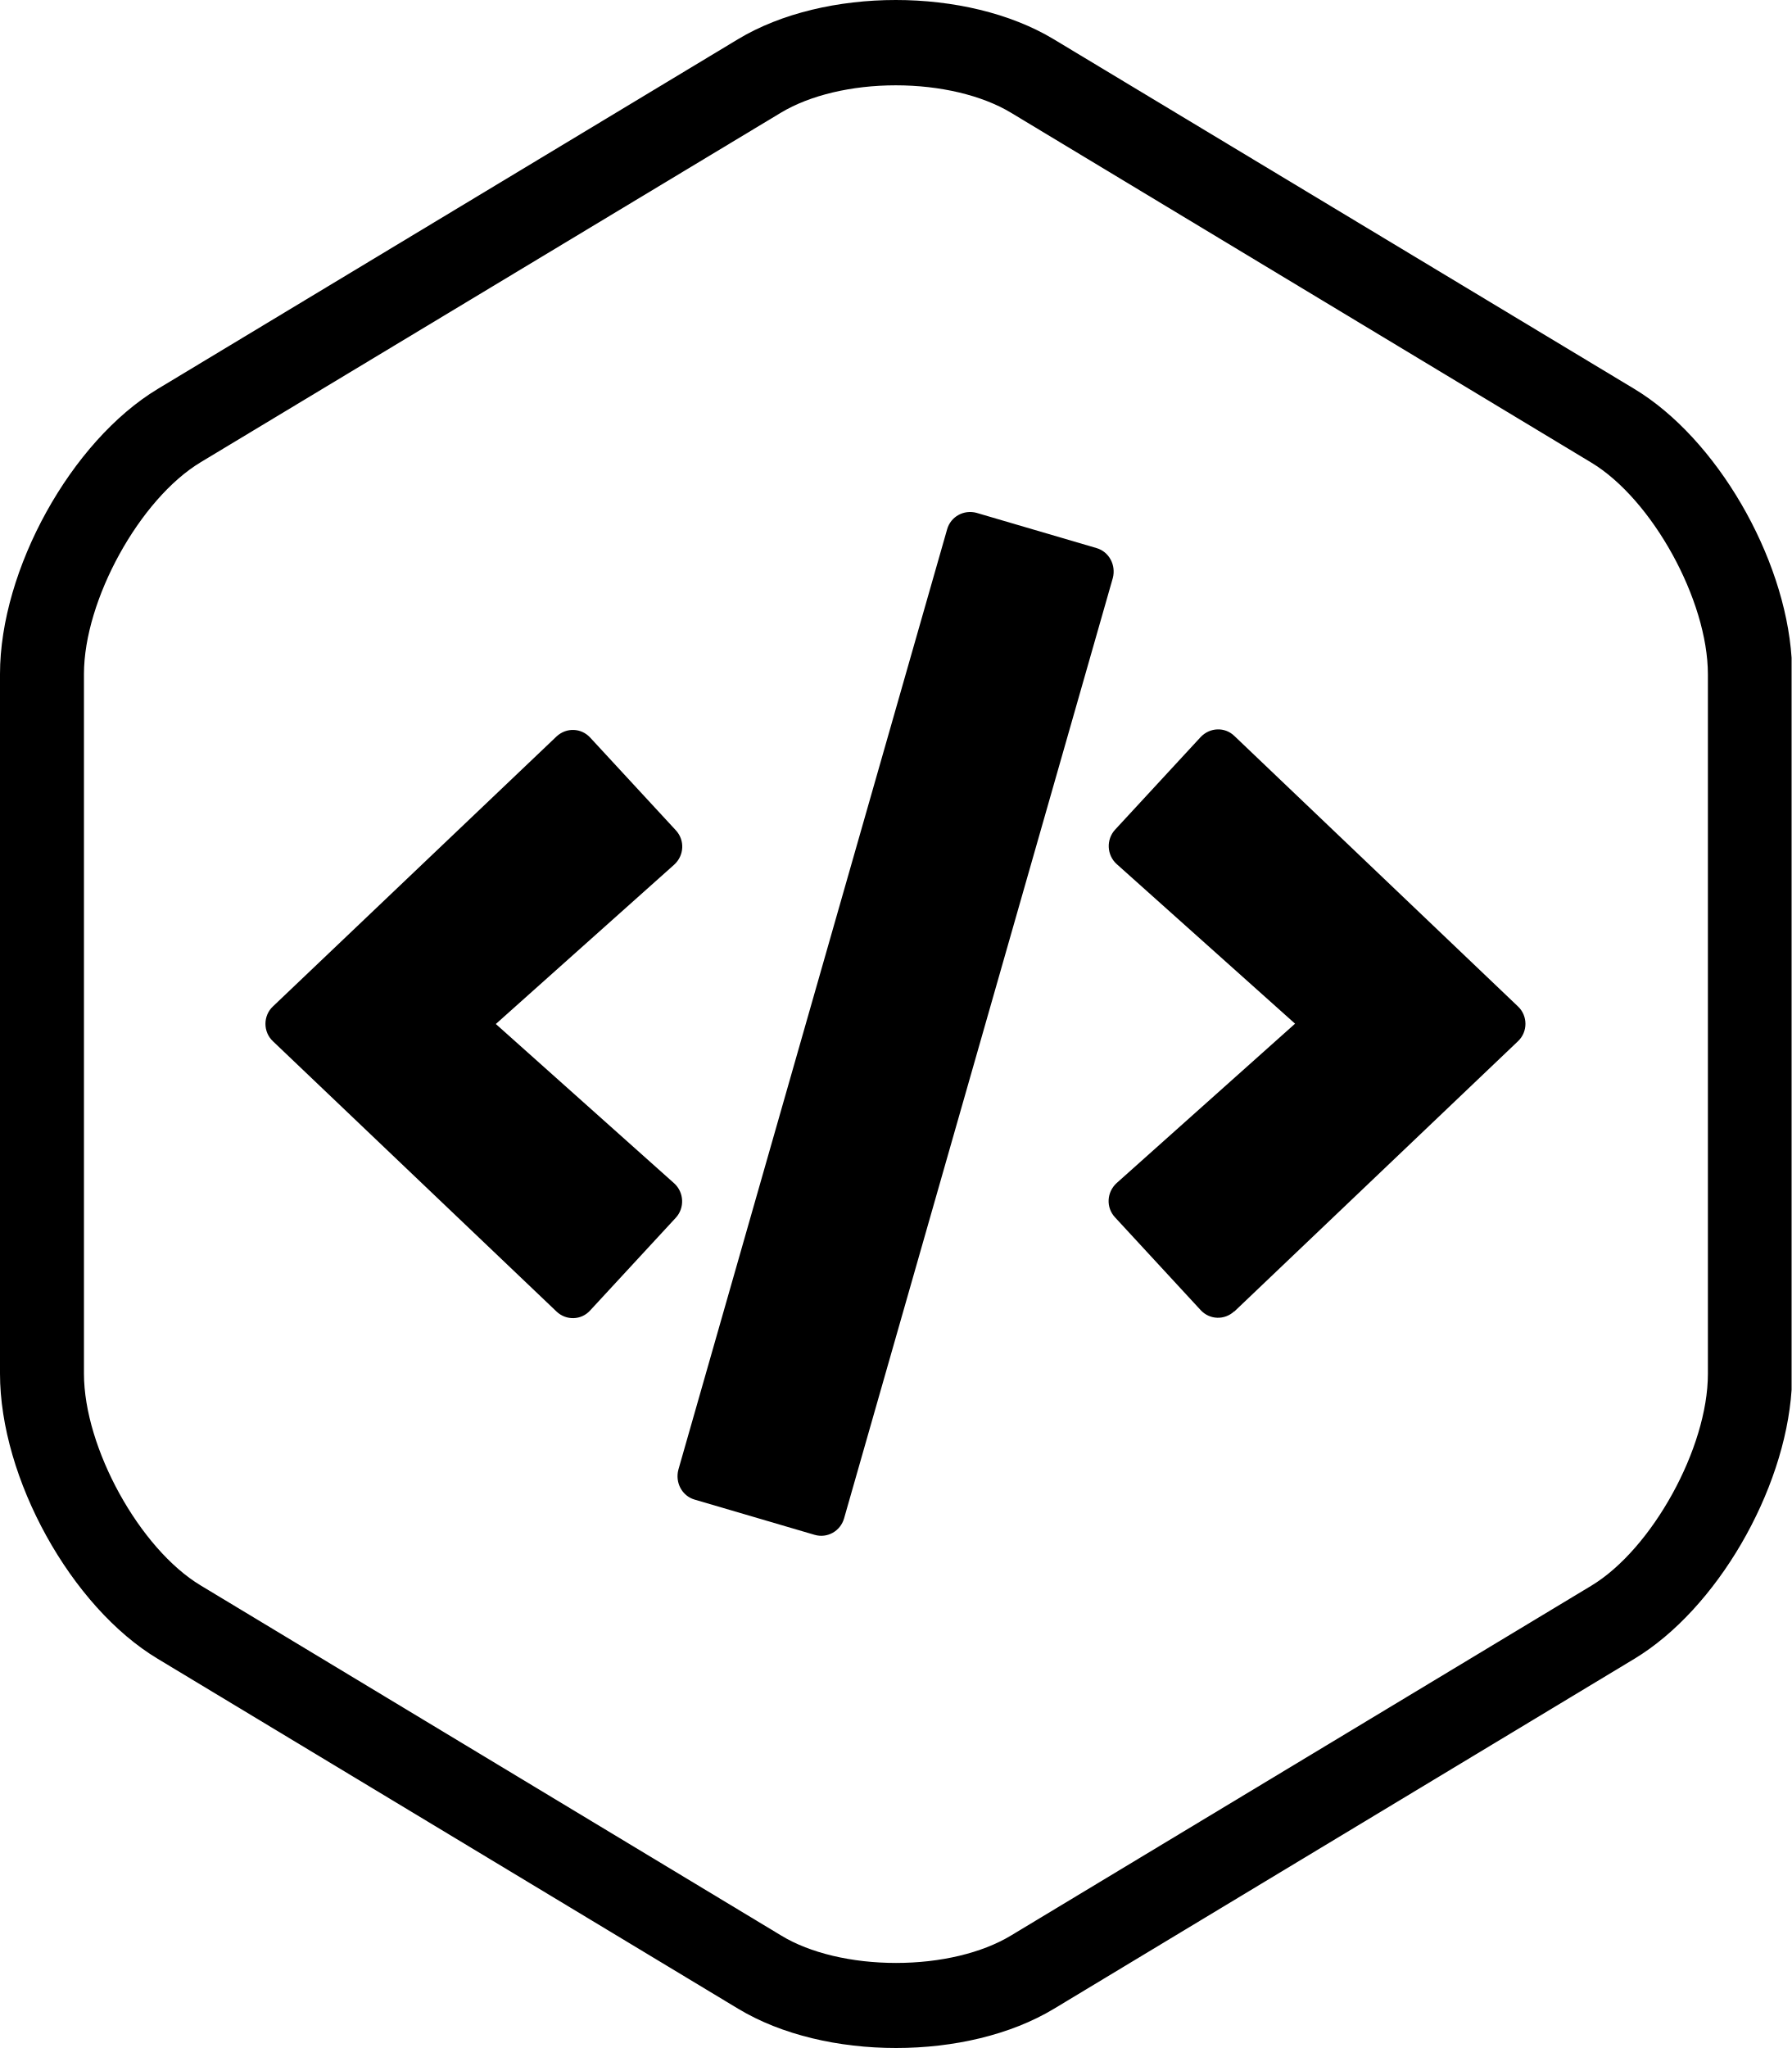
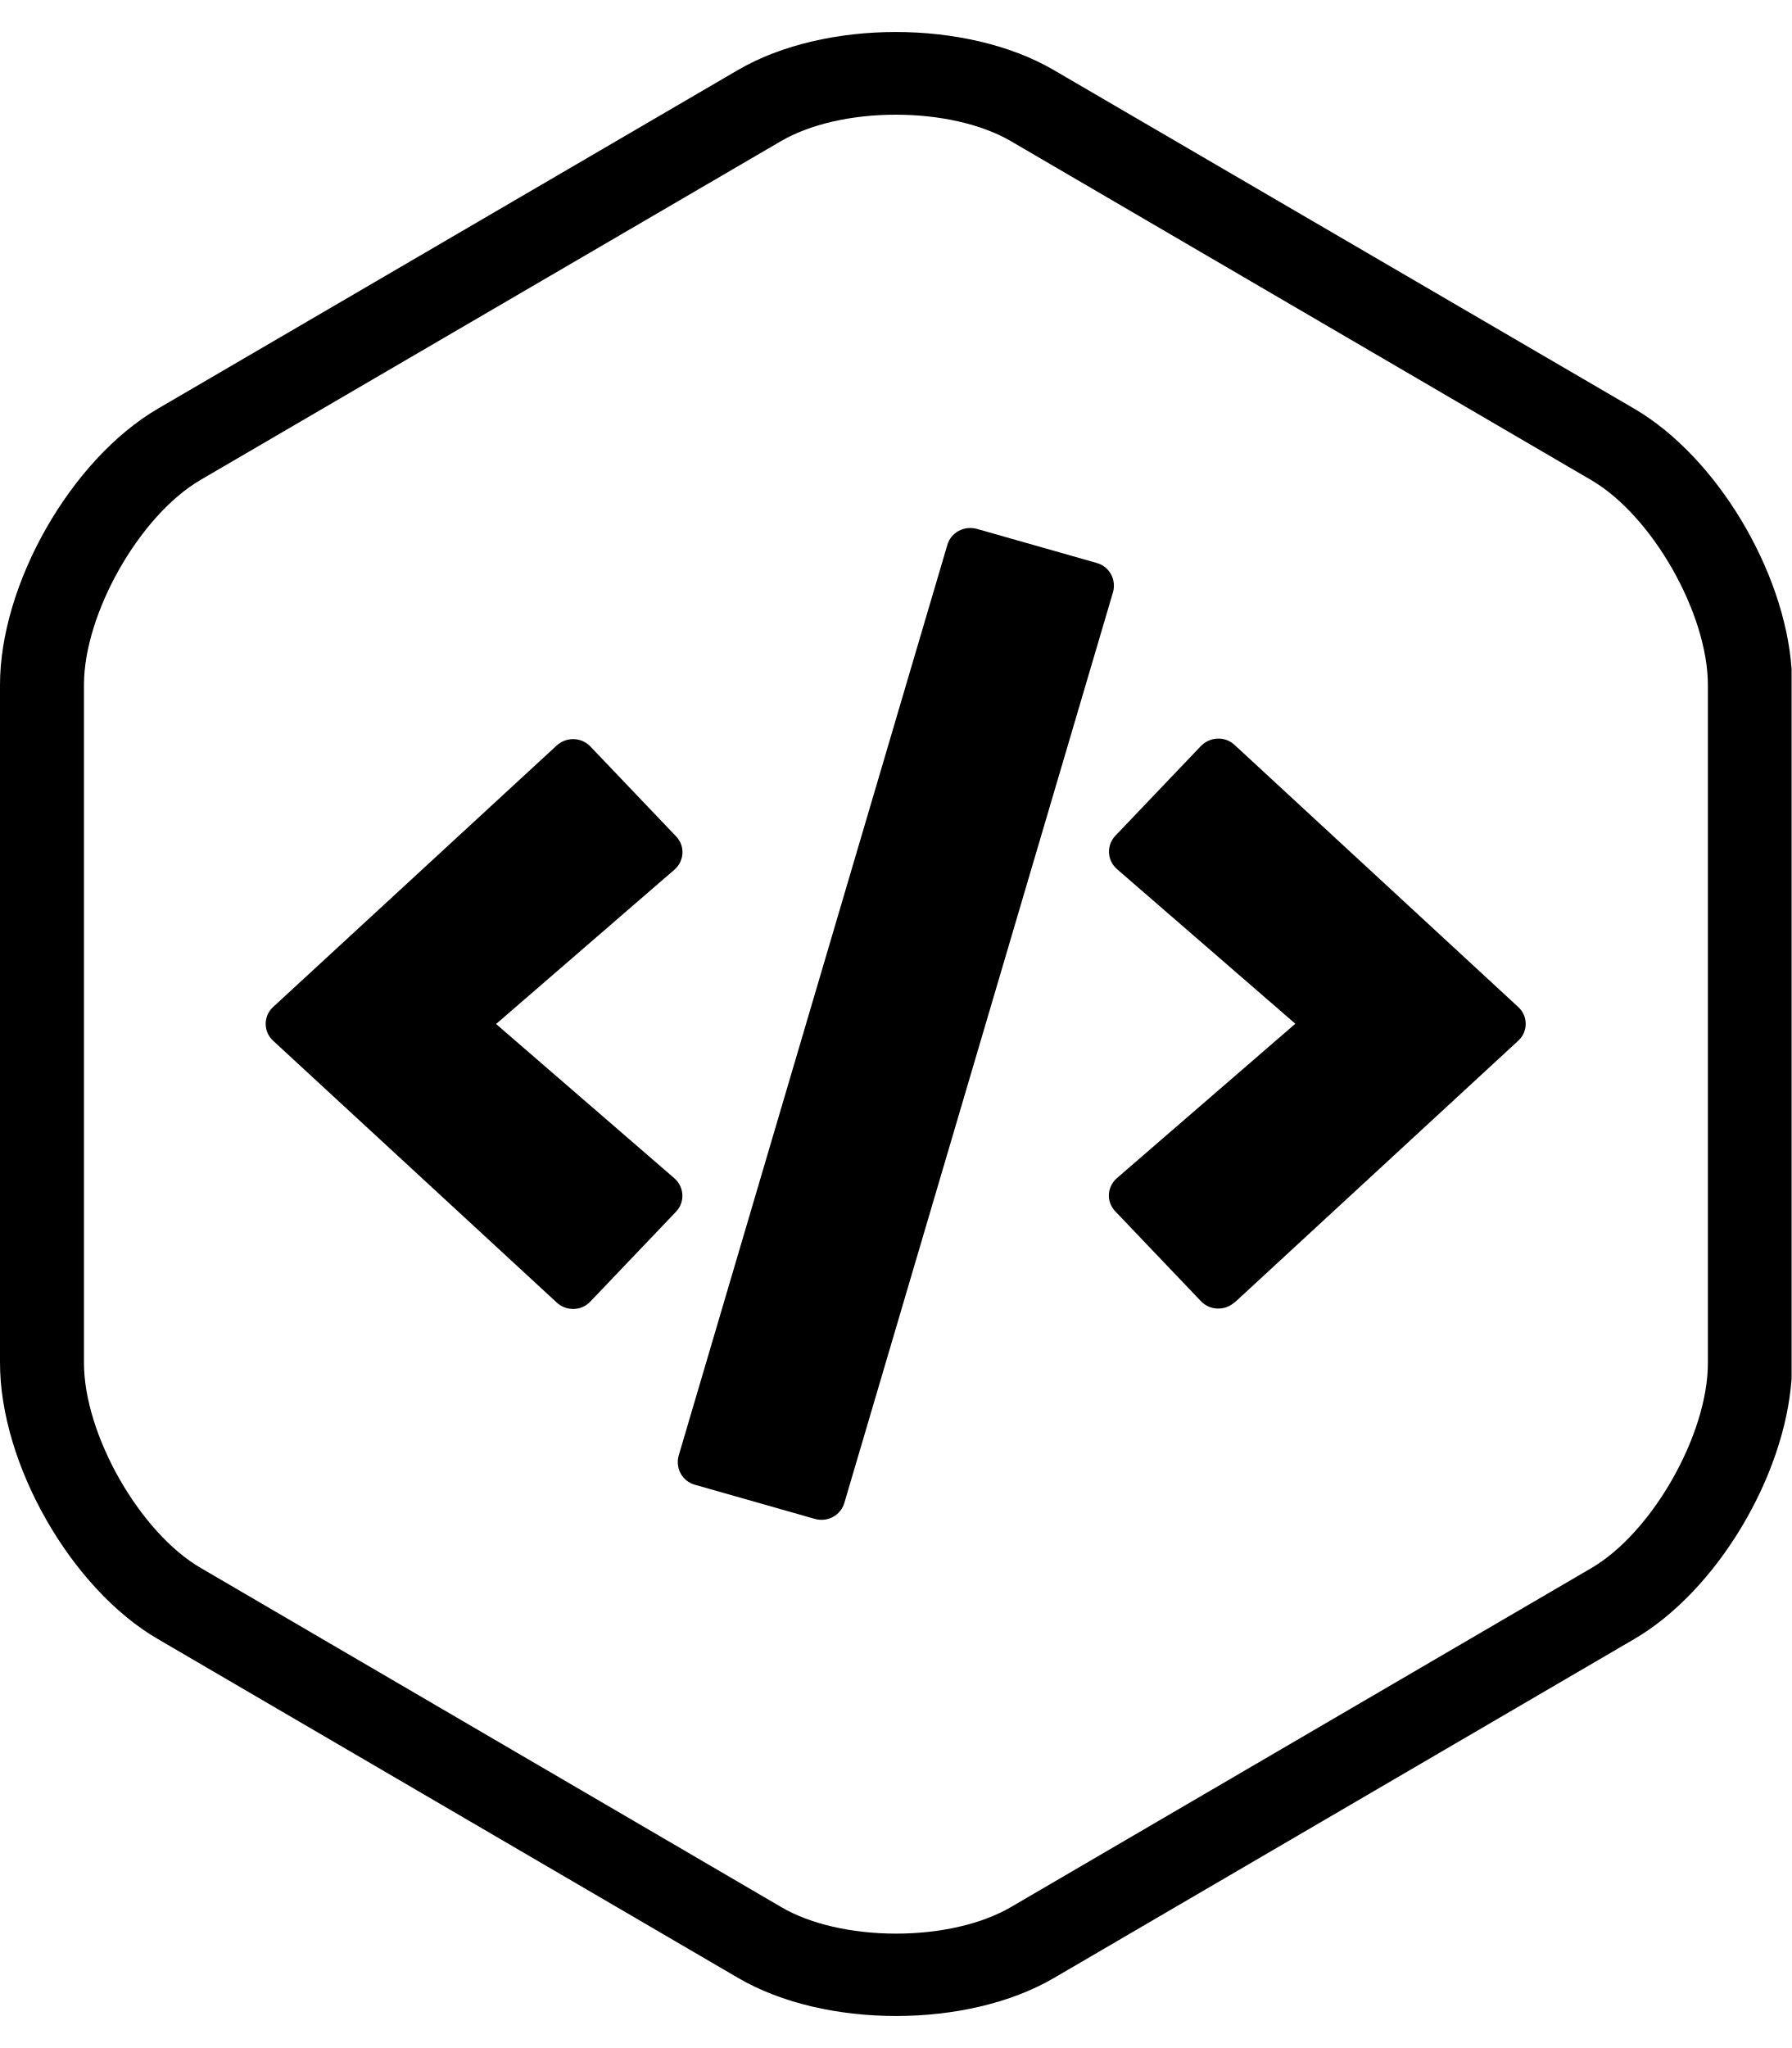
<svg xmlns="http://www.w3.org/2000/svg" width="28" height="32" viewBox="0 0 28 32">
  <defs />
-   <path d="M14,0 C14.892,0 15.789,0.204 16.468,0.613 L25.541,6.076 C26.828,6.851 27.894,8.695 28,10.278 L28,21.717 C27.894,23.301 26.828,25.144 25.541,25.92 L16.472,31.387 C15.794,31.796 14.901,32 14.004,32 C13.108,32 12.215,31.796 11.537,31.387 L2.467,25.92 C1.111,25.107 0,23.098 0,21.462 L0,10.533 C0,8.902 1.111,6.893 2.467,6.076 L11.533,0.613 C12.211,0.204 13.108,0 14,0 Z M14,1.333 C13.309,1.333 12.657,1.489 12.206,1.76 L3.137,7.222 C2.183,7.796 1.312,9.378 1.312,10.533 L1.312,21.462 C1.312,22.622 2.183,24.2 3.137,24.773 L12.211,30.244 C12.657,30.516 13.313,30.671 14.004,30.671 C14.696,30.671 15.347,30.516 15.798,30.244 L24.868,24.778 C25.821,24.204 26.692,22.622 26.692,21.467 L26.692,10.538 C26.692,9.378 25.821,7.8 24.868,7.227 L15.798,1.76 C15.347,1.489 14.691,1.333 14,1.333 Z" />
-   <path d="M12.732,23.982 L10.855,23.431 C10.658,23.373 10.549,23.164 10.602,22.964 L14.802,8.271 C14.858,8.071 15.064,7.96 15.261,8.013 L17.138,8.564 C17.335,8.622 17.444,8.831 17.392,9.031 L13.192,23.724 C13.135,23.924 12.929,24.04 12.732,23.982 Z M19.29,20.493 L19.29,20.489 C19.137,20.631 18.905,20.622 18.765,20.471 L17.427,19.022 C17.282,18.867 17.295,18.627 17.453,18.484 L20.24,15.995 L17.453,13.502 C17.295,13.36 17.287,13.116 17.427,12.964 L18.765,11.516 C18.91,11.364 19.142,11.356 19.29,11.498 L23.722,15.724 C23.88,15.871 23.88,16.124 23.722,16.271 Z M9.223,20.476 C9.083,20.631 8.847,20.635 8.698,20.493 L4.267,16.271 C4.109,16.124 4.109,15.871 4.267,15.724 L8.698,11.507 C8.852,11.364 9.083,11.373 9.223,11.524 L10.562,12.973 C10.707,13.129 10.693,13.369 10.536,13.511 L7.749,16 L10.536,18.489 C10.693,18.631 10.702,18.875 10.562,19.027 Z" />
+   <path d="M14,0.5 C14.892,0.5 15.789,0.698 16.468,1.094 L25.541,6.386 C26.828,7.137 27.894,8.923 28,10.457 L28,21.539 C27.894,23.073 26.828,24.859 25.541,25.61 L16.472,30.906 C15.794,31.302 14.901,31.5 14.004,31.5 C13.108,31.5 12.215,31.302 11.537,30.906 L2.467,25.61 C1.111,24.822 0,22.876 0,21.292 L0,10.704 C0,9.124 1.111,7.178 2.467,6.386 L11.533,1.094 C12.211,0.698 13.108,0.5 14,0.5 Z M14,1.792 C13.309,1.792 12.657,1.942 12.206,2.205 L3.137,7.497 C2.183,8.052 1.312,9.585 1.312,10.704 L1.312,21.292 C1.312,22.415 2.183,23.944 3.137,24.499 L12.211,29.799 C12.657,30.062 13.313,30.213 14.004,30.213 C14.696,30.213 15.347,30.062 15.798,29.799 L24.868,24.503 C25.821,23.948 26.692,22.415 26.692,21.296 L26.692,10.708 C26.692,9.585 25.821,8.056 24.868,7.501 L15.798,2.205 C15.347,1.942 14.691,1.792 14,1.792 Z" />
+   <path d="M12.736,23.733 L10.859,23.199 C10.662,23.143 10.553,22.941 10.606,22.747 L14.806,8.513 C14.862,8.319 15.068,8.211 15.265,8.263 L17.142,8.797 C17.339,8.853 17.448,9.055 17.396,9.249 L13.196,23.483 C13.139,23.677 12.933,23.789 12.736,23.733 Z M19.294,20.353 L19.294,20.349 C19.141,20.486 18.909,20.478 18.769,20.331 L17.431,18.928 C17.286,18.777 17.299,18.545 17.457,18.407 L20.244,15.996 L17.457,13.58 C17.299,13.443 17.291,13.206 17.431,13.059 L18.769,11.656 C18.914,11.509 19.146,11.501 19.294,11.639 L23.726,15.733 C23.884,15.875 23.884,16.121 23.726,16.263 Z M9.227,20.336 C9.087,20.486 8.851,20.491 8.702,20.353 L4.27,16.263 C4.113,16.121 4.113,15.875 4.27,15.733 L8.702,11.647 C8.855,11.509 9.087,11.518 9.227,11.664 L10.566,13.068 C10.71,13.219 10.697,13.451 10.54,13.589 L7.753,16 L10.54,18.411 C10.697,18.549 10.706,18.786 10.566,18.932 Z" />
</svg>
